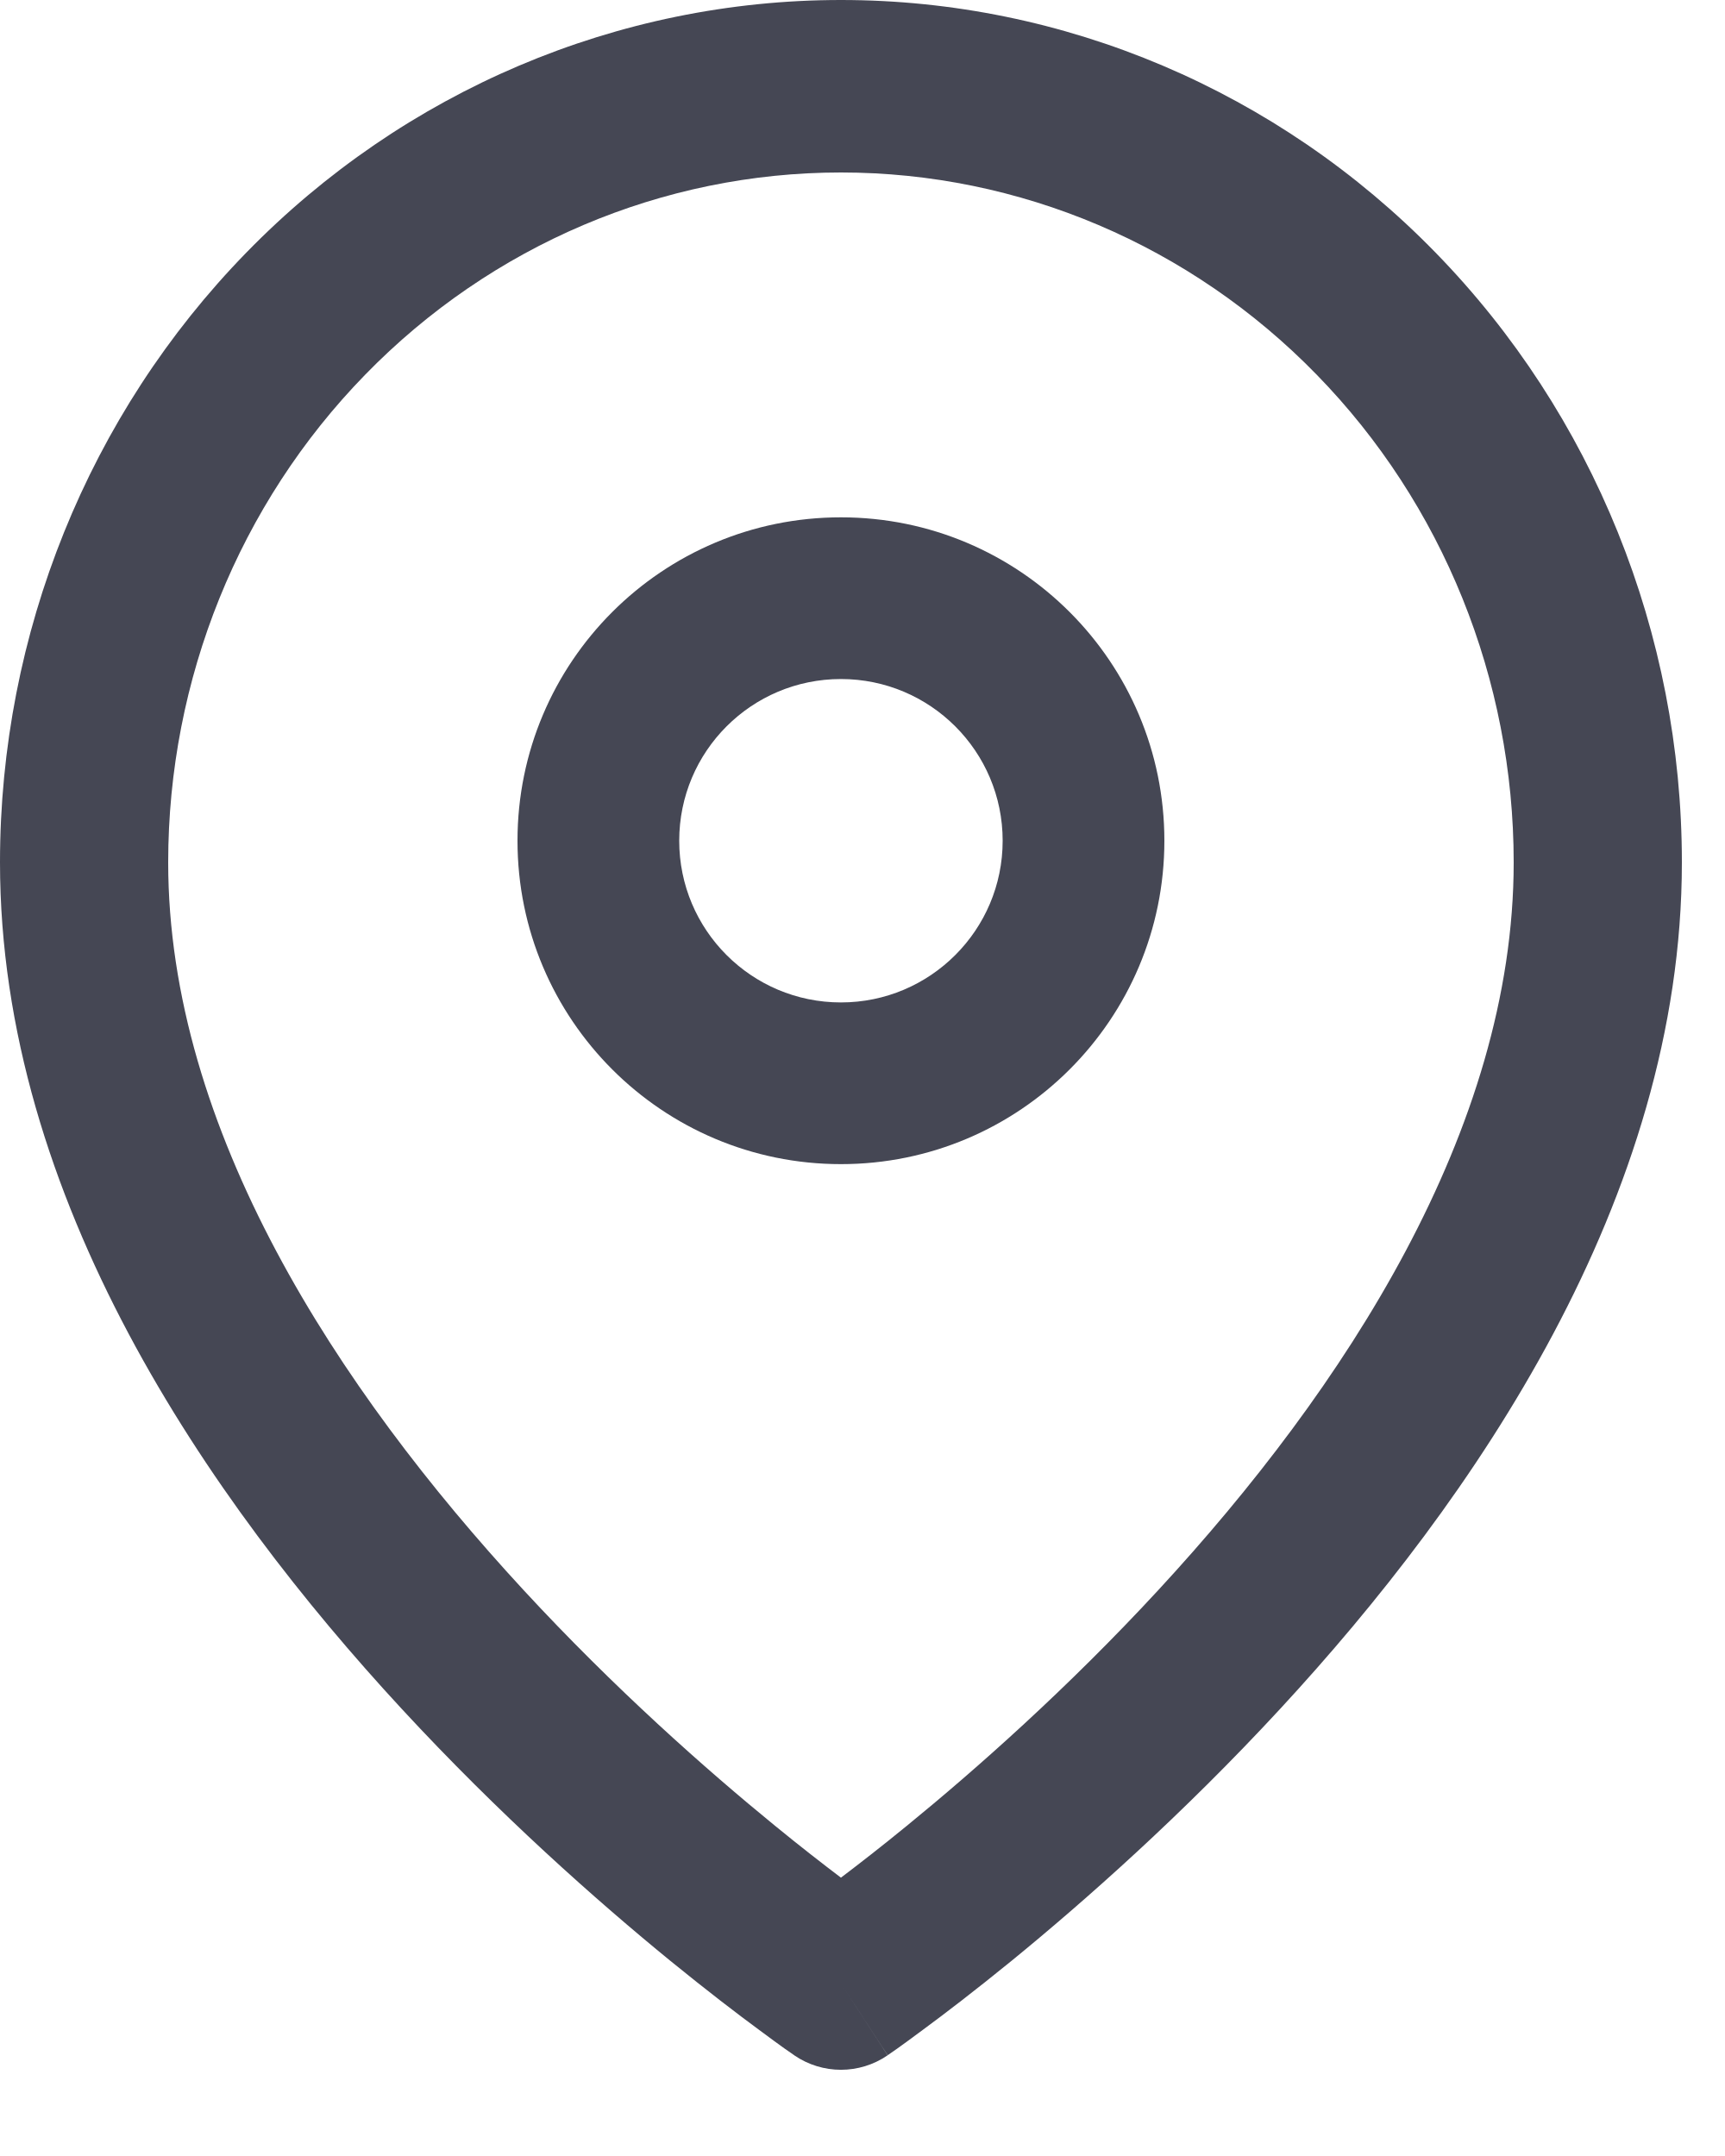
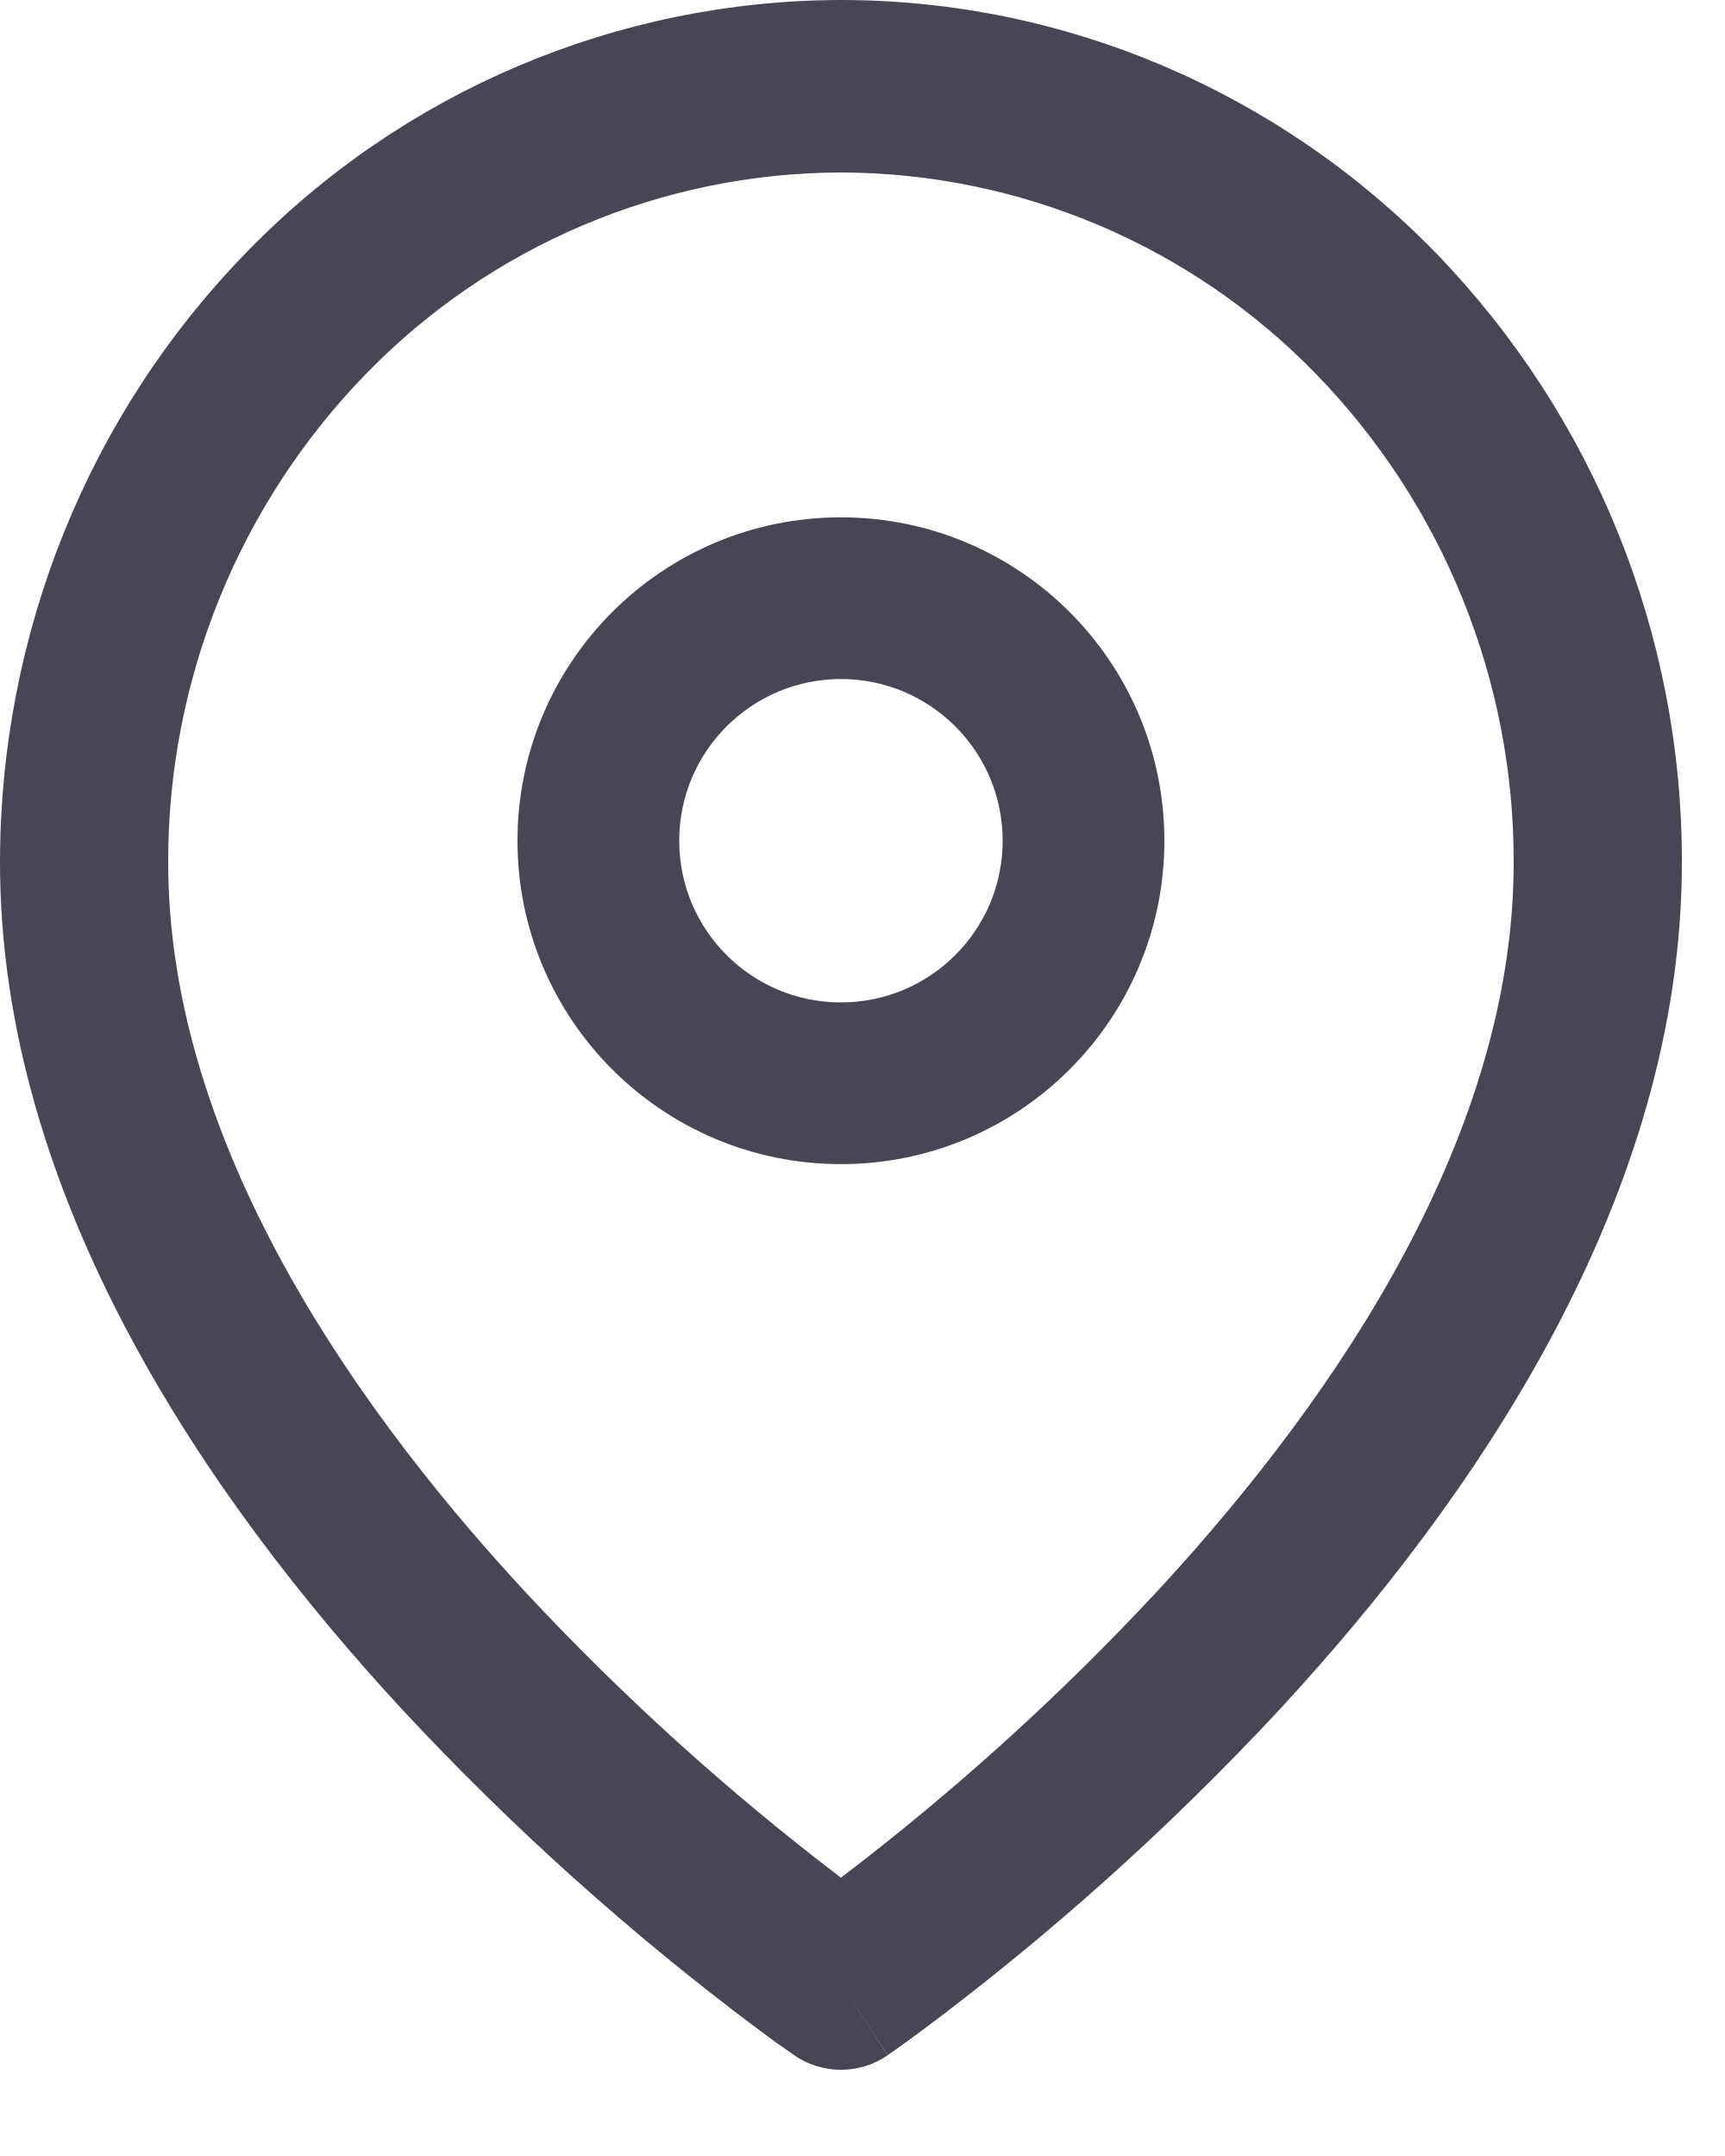
- <svg xmlns="http://www.w3.org/2000/svg" width="16" height="20" viewBox="0 0 16 20" fill="none">
-   <path fill-rule="evenodd" clip-rule="evenodd" d="M7.8 1.6C6.145 1.6 4.558 2.274 3.388 3.475C2.217 4.675 1.56 6.303 1.56 8C1.56 10.479 3.132 12.883 4.856 14.75C5.702 15.666 6.551 16.416 7.189 16.937C7.426 17.131 7.634 17.292 7.8 17.418C7.966 17.292 8.174 17.131 8.411 16.937C9.049 16.416 9.898 15.666 10.744 14.75C12.468 12.883 14.04 10.479 14.04 8C14.04 6.303 13.383 4.675 12.212 3.475C11.042 2.274 9.455 1.6 7.8 1.6ZM7.8 18.4C7.367 19.066 7.367 19.066 7.367 19.066L7.365 19.064L7.359 19.06L7.342 19.048C7.326 19.037 7.305 19.022 7.277 19.003C7.222 18.963 7.142 18.906 7.042 18.831C6.841 18.683 6.557 18.466 6.217 18.189C5.539 17.635 4.633 16.834 3.724 15.85C1.938 13.917 0 11.122 0 8C4.64916e-08 5.878 0.822 3.843 2.285 2.343C3.747 0.843 5.731 0 7.8 0C9.869 0 11.853 0.843 13.315 2.343C14.778 3.843 15.6 5.878 15.6 8C15.6 11.122 13.662 13.917 11.876 15.85C10.967 16.834 10.061 17.635 9.383 18.189C9.043 18.466 8.759 18.683 8.558 18.831C8.458 18.906 8.378 18.963 8.323 19.003C8.295 19.022 8.274 19.037 8.258 19.048L8.241 19.06L8.235 19.064L8.234 19.065C8.233 19.065 8.233 19.066 7.8 18.4ZM7.8 18.4L8.233 19.066C7.971 19.245 7.629 19.245 7.367 19.066L7.8 18.4Z" fill="#454754" />
-   <path fill-rule="evenodd" clip-rule="evenodd" d="M7.8 6.299C6.971 6.299 6.3 6.97 6.3 7.799C6.3 8.627 6.971 9.299 7.8 9.299C8.628 9.299 9.3 8.627 9.3 7.799C9.3 6.97 8.628 6.299 7.8 6.299ZM4.8 7.799C4.8 6.142 6.143 4.799 7.8 4.799C9.457 4.799 10.8 6.142 10.8 7.799C10.8 9.456 9.457 10.799 7.8 10.799C6.143 10.799 4.8 9.456 4.8 7.799Z" fill="#454754" />
+ <svg xmlns="http://www.w3.org/2000/svg" fill="none" viewBox="0 0 16 20">
+   <path fill-rule="evenodd" clip-rule="evenodd" d="M7.8 1.6a6.162 6.162 0 00-4.412 1.875A6.484 6.484 0 001.56 8c0 2.479 1.572 4.883 3.296 6.75A23.167 23.167 0 007.8 17.418a23.17 23.17 0 002.944-2.668c1.724-1.867 3.296-4.271 3.296-6.75a6.484 6.484 0 00-1.828-4.525A6.162 6.162 0 007.8 1.6zm0 16.8l-.433.666-.002-.002-.006-.004-.017-.012a8.827 8.827 0 01-.3-.216 24.745 24.745 0 01-3.318-2.981C1.938 13.916 0 11.12 0 8c0-2.123.822-4.158 2.285-5.658A7.702 7.702 0 017.8 0c2.069 0 4.053.843 5.515 2.343A8.105 8.105 0 0115.6 8c0 3.122-1.938 5.917-3.724 7.85a24.735 24.735 0 01-3.318 2.981 14.608 14.608 0 01-.3.217l-.017.012-.006.004-.001.001L7.8 18.4zm0 0l.433.666a.765.765 0 01-.866 0L7.8 18.4z" fill="#454754" />
+   <path fill-rule="evenodd" clip-rule="evenodd" d="M7.8 6.299a1.5 1.5 0 100 3 1.5 1.5 0 000-3zm-3 1.5a3 3 0 116 0 3 3 0 01-6 0z" fill="#454754" />
</svg>
